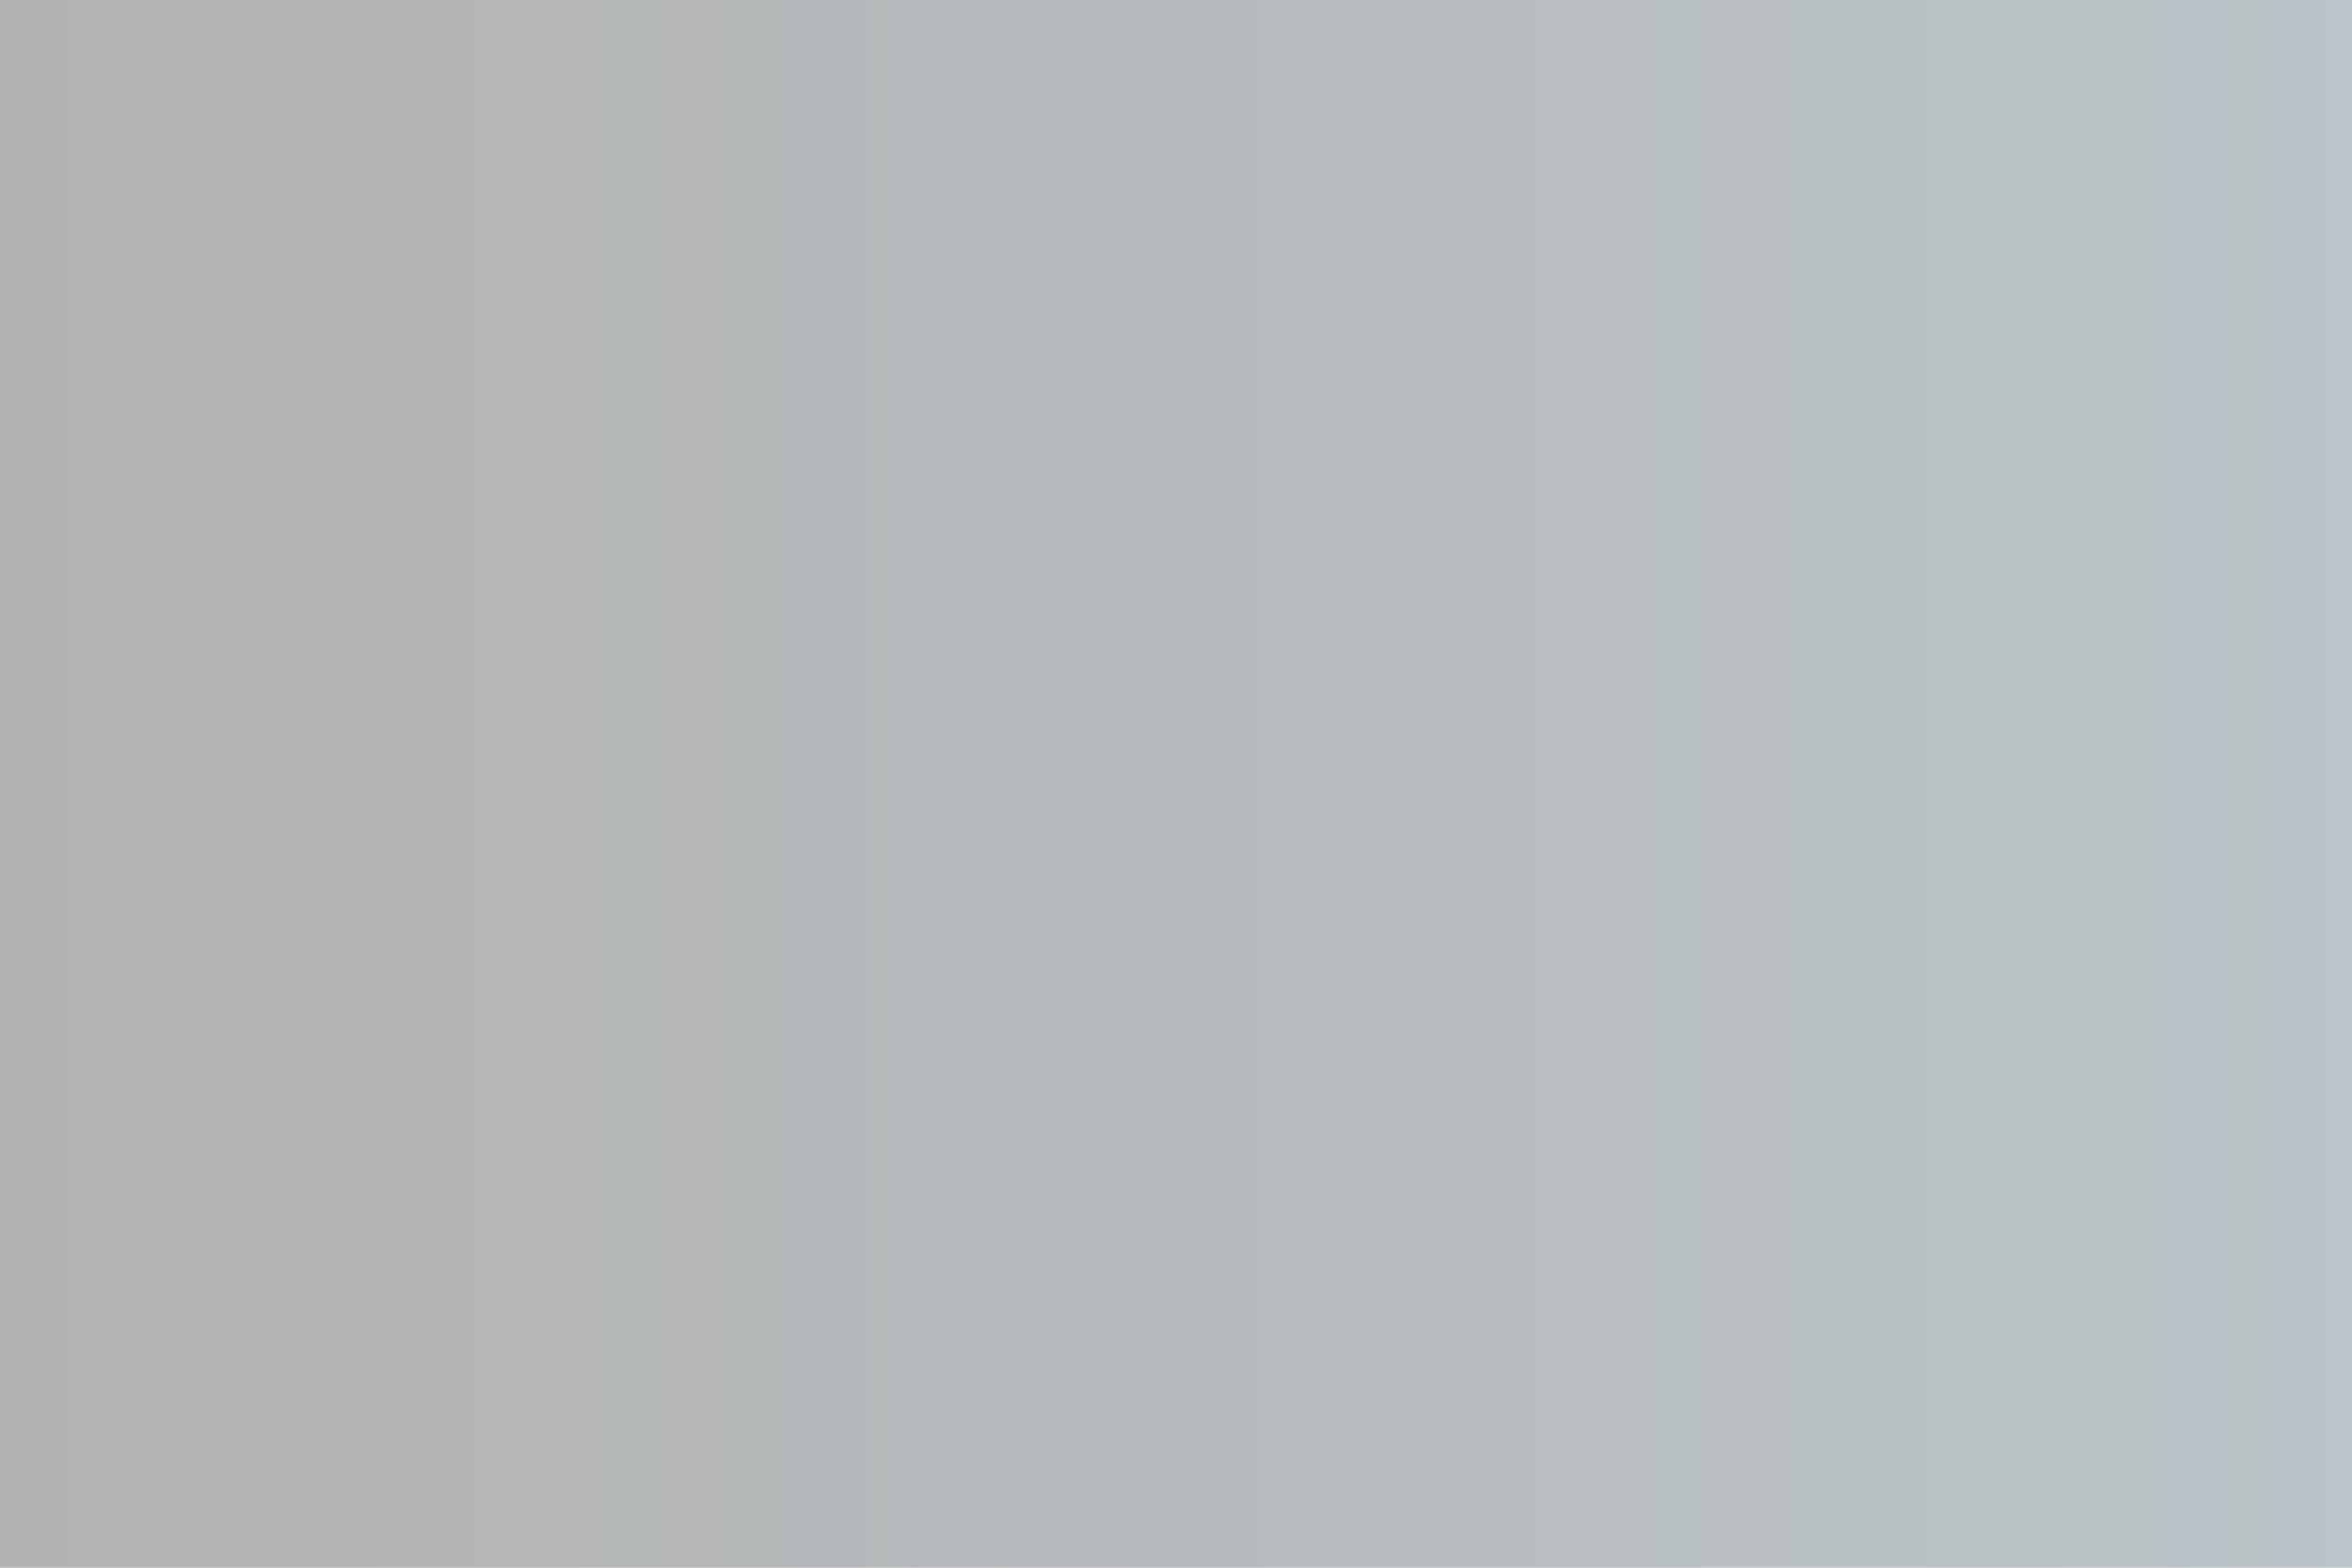
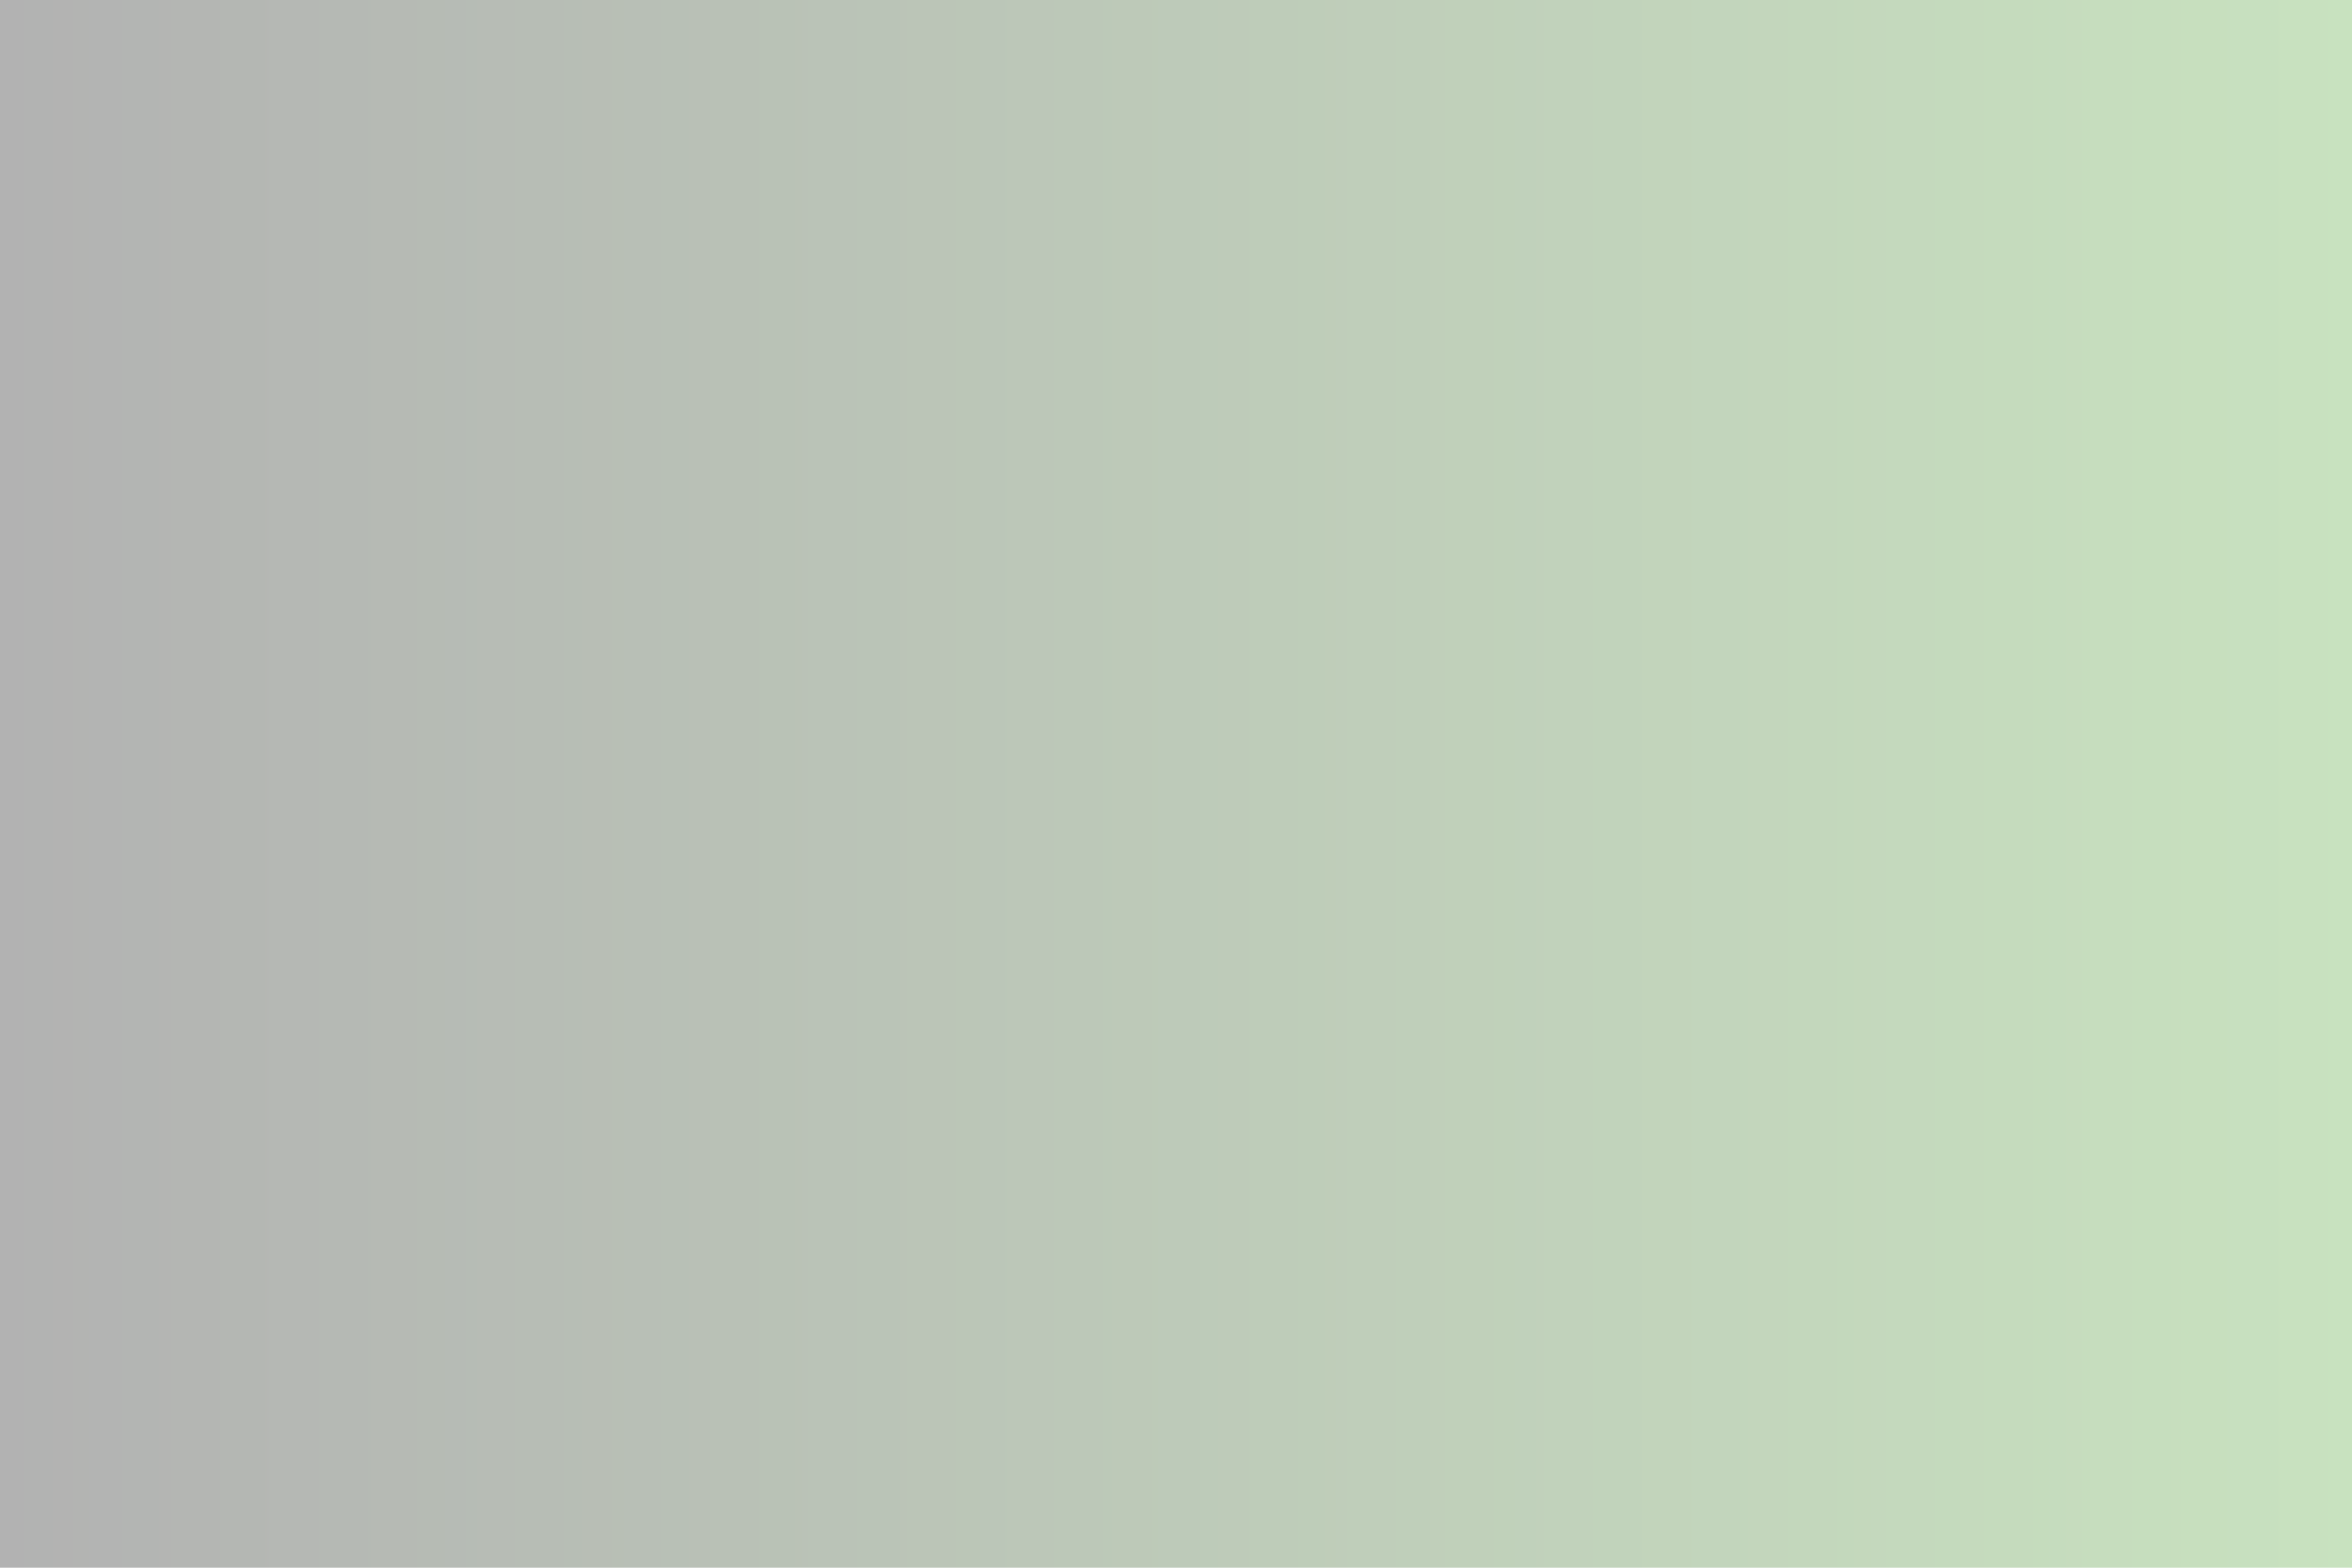
<svg xmlns="http://www.w3.org/2000/svg" width="600" height="400" viewBox="0 0 600 400" fill="none">
  <rect width="600" height="400" fill="url(#paint0_linear_11_2)" />
  <defs>
    <linearGradient id="paint0_linear_11_2" x1="600" y1="200" x2="5.352e-07" y2="200" gradientUnits="userSpaceOnUse">
-       <stop stop-color="#1E3B4A" stop-opacity="0.3" />
+       <stop stop-color="#4AA02C" stop-opacity="0.3" />
      <stop offset="1" stop-opacity="0.3" />
    </linearGradient>
  </defs>
</svg>
